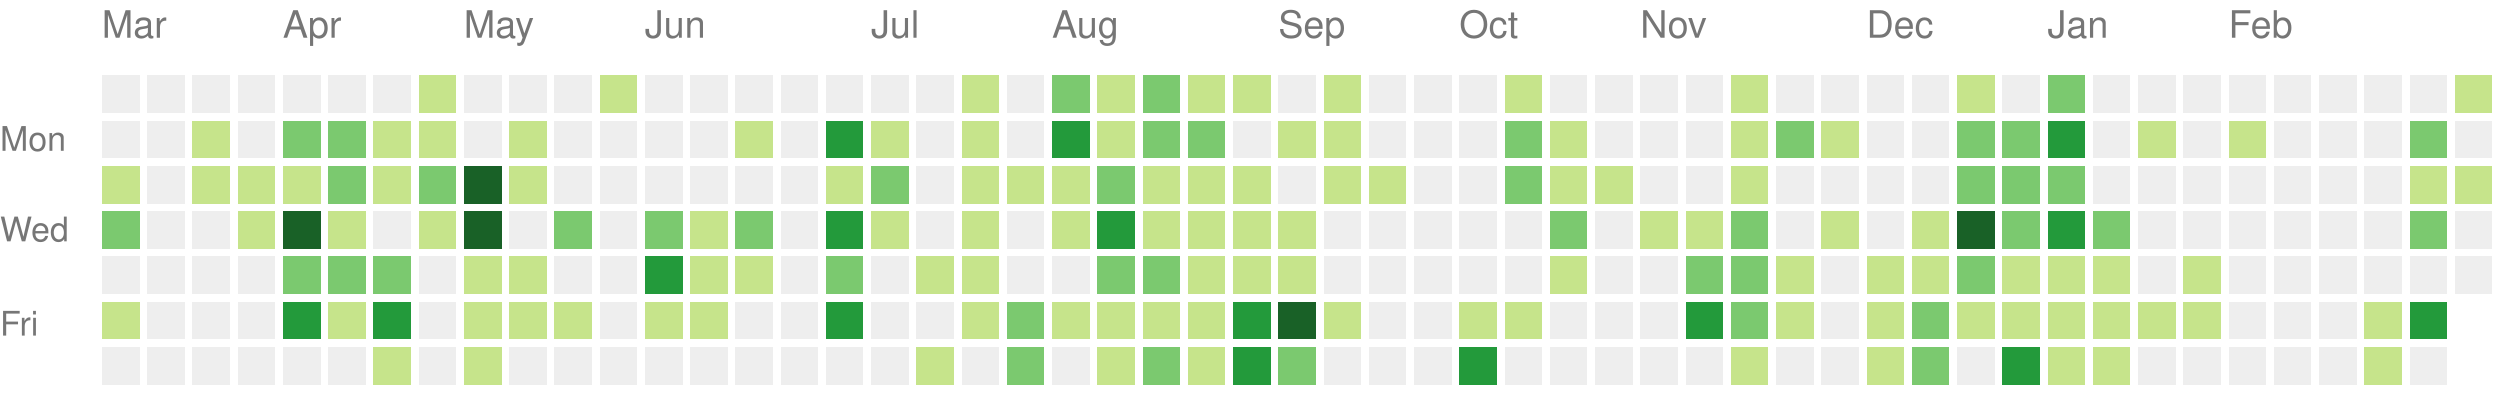
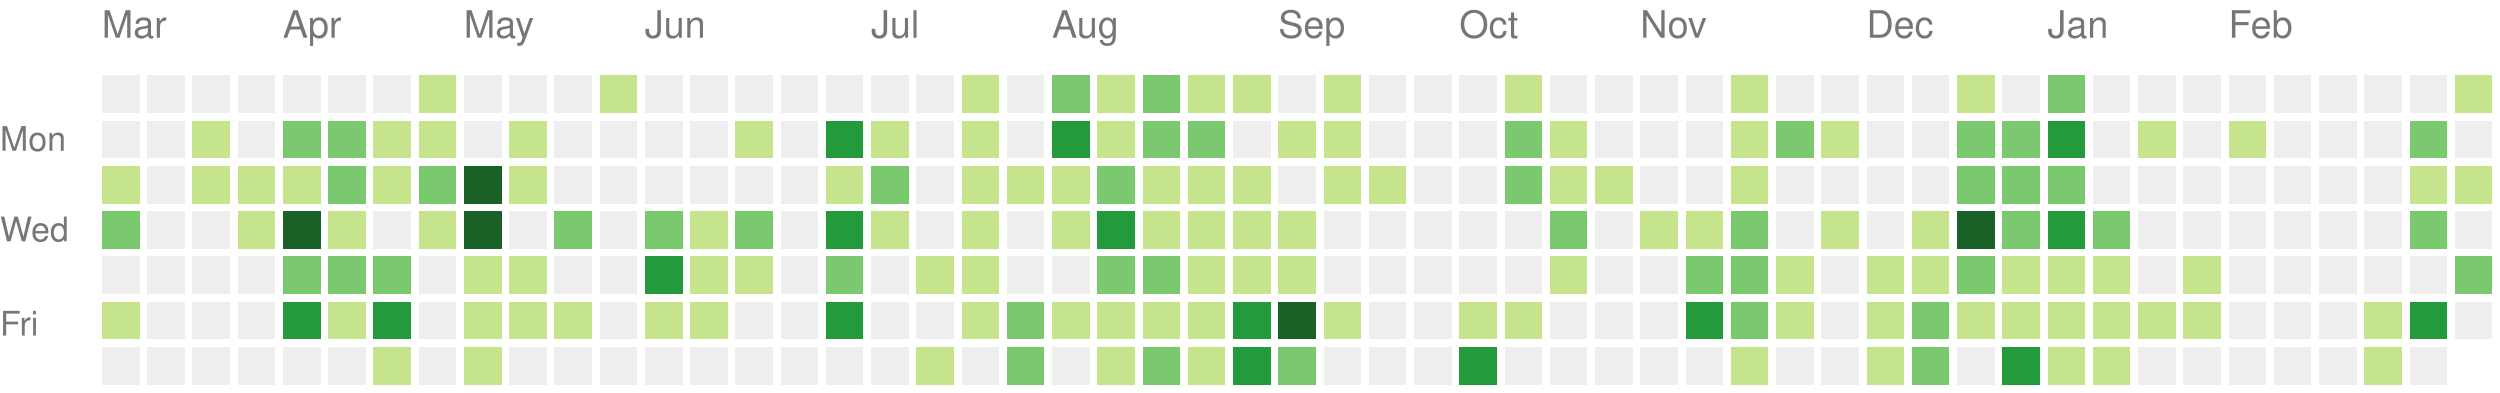
<svg xmlns="http://www.w3.org/2000/svg" version="1.1" width="663" height="104">
  <rect style="fill:#eeeeee;shape-rendering:crispedges;" data-score="0" data-date="2025-03-09" x="27" y="20" width="10" height="10" />
  <rect style="fill:#eeeeee;shape-rendering:crispedges;" data-score="0" data-date="2025-03-16" x="39" y="20" width="10" height="10" />
  <rect style="fill:#eeeeee;shape-rendering:crispedges;" data-score="0" data-date="2025-03-23" x="51" y="20" width="10" height="10" />
  <rect style="fill:#eeeeee;shape-rendering:crispedges;" data-score="0" data-date="2025-03-30" x="63" y="20" width="10" height="10" />
  <rect style="fill:#eeeeee;shape-rendering:crispedges;" data-score="0" data-date="2025-04-06" x="75" y="20" width="10" height="10" />
  <rect style="fill:#eeeeee;shape-rendering:crispedges;" data-score="0" data-date="2025-04-13" x="87" y="20" width="10" height="10" />
  <rect style="fill:#eeeeee;shape-rendering:crispedges;" data-score="0" data-date="2025-04-20" x="99" y="20" width="10" height="10" />
  <rect style="fill:#c6e48b;shape-rendering:crispedges;" data-score="1" data-date="2025-04-27" x="111" y="20" width="10" height="10" />
  <rect style="fill:#eeeeee;shape-rendering:crispedges;" data-score="0" data-date="2025-05-04" x="123" y="20" width="10" height="10" />
  <rect style="fill:#eeeeee;shape-rendering:crispedges;" data-score="0" data-date="2025-05-11" x="135" y="20" width="10" height="10" />
  <rect style="fill:#eeeeee;shape-rendering:crispedges;" data-score="0" data-date="2025-05-18" x="147" y="20" width="10" height="10" />
  <rect style="fill:#c6e48b;shape-rendering:crispedges;" data-score="1" data-date="2025-05-25" x="159" y="20" width="10" height="10" />
  <rect style="fill:#eeeeee;shape-rendering:crispedges;" data-score="0" data-date="2025-06-01" x="171" y="20" width="10" height="10" />
  <rect style="fill:#eeeeee;shape-rendering:crispedges;" data-score="0" data-date="2025-06-08" x="183" y="20" width="10" height="10" />
  <rect style="fill:#eeeeee;shape-rendering:crispedges;" data-score="0" data-date="2025-06-15" x="195" y="20" width="10" height="10" />
  <rect style="fill:#eeeeee;shape-rendering:crispedges;" data-score="0" data-date="2025-06-22" x="207" y="20" width="10" height="10" />
  <rect style="fill:#eeeeee;shape-rendering:crispedges;" data-score="0" data-date="2025-06-29" x="219" y="20" width="10" height="10" />
  <rect style="fill:#eeeeee;shape-rendering:crispedges;" data-score="0" data-date="2025-07-06" x="231" y="20" width="10" height="10" />
  <rect style="fill:#eeeeee;shape-rendering:crispedges;" data-score="0" data-date="2025-07-13" x="243" y="20" width="10" height="10" />
  <rect style="fill:#c6e48b;shape-rendering:crispedges;" data-score="1" data-date="2025-07-20" x="255" y="20" width="10" height="10" />
  <rect style="fill:#eeeeee;shape-rendering:crispedges;" data-score="0" data-date="2025-07-27" x="267" y="20" width="10" height="10" />
  <rect style="fill:#7bc96f;shape-rendering:crispedges;" data-score="2" data-date="2025-08-03" x="279" y="20" width="10" height="10" />
  <rect style="fill:#c6e48b;shape-rendering:crispedges;" data-score="1" data-date="2025-08-10" x="291" y="20" width="10" height="10" />
  <rect style="fill:#7bc96f;shape-rendering:crispedges;" data-score="2" data-date="2025-08-17" x="303" y="20" width="10" height="10" />
  <rect style="fill:#c6e48b;shape-rendering:crispedges;" data-score="1" data-date="2025-08-24" x="315" y="20" width="10" height="10" />
  <rect style="fill:#c6e48b;shape-rendering:crispedges;" data-score="1" data-date="2025-08-31" x="327" y="20" width="10" height="10" />
  <rect style="fill:#eeeeee;shape-rendering:crispedges;" data-score="0" data-date="2025-09-07" x="339" y="20" width="10" height="10" />
  <rect style="fill:#c6e48b;shape-rendering:crispedges;" data-score="1" data-date="2025-09-14" x="351" y="20" width="10" height="10" />
  <rect style="fill:#eeeeee;shape-rendering:crispedges;" data-score="0" data-date="2025-09-21" x="363" y="20" width="10" height="10" />
  <rect style="fill:#eeeeee;shape-rendering:crispedges;" data-score="0" data-date="2025-09-28" x="375" y="20" width="10" height="10" />
  <rect style="fill:#eeeeee;shape-rendering:crispedges;" data-score="0" data-date="2025-10-05" x="387" y="20" width="10" height="10" />
  <rect style="fill:#c6e48b;shape-rendering:crispedges;" data-score="1" data-date="2025-10-12" x="399" y="20" width="10" height="10" />
  <rect style="fill:#eeeeee;shape-rendering:crispedges;" data-score="0" data-date="2025-10-19" x="411" y="20" width="10" height="10" />
  <rect style="fill:#eeeeee;shape-rendering:crispedges;" data-score="0" data-date="2025-10-26" x="423" y="20" width="10" height="10" />
  <rect style="fill:#eeeeee;shape-rendering:crispedges;" data-score="0" data-date="2025-11-02" x="435" y="20" width="10" height="10" />
  <rect style="fill:#eeeeee;shape-rendering:crispedges;" data-score="0" data-date="2025-11-09" x="447" y="20" width="10" height="10" />
  <rect style="fill:#c6e48b;shape-rendering:crispedges;" data-score="1" data-date="2025-11-16" x="459" y="20" width="10" height="10" />
  <rect style="fill:#eeeeee;shape-rendering:crispedges;" data-score="0" data-date="2025-11-23" x="471" y="20" width="10" height="10" />
  <rect style="fill:#eeeeee;shape-rendering:crispedges;" data-score="0" data-date="2025-11-30" x="483" y="20" width="10" height="10" />
  <rect style="fill:#eeeeee;shape-rendering:crispedges;" data-score="0" data-date="2025-12-07" x="495" y="20" width="10" height="10" />
  <rect style="fill:#eeeeee;shape-rendering:crispedges;" data-score="0" data-date="2025-12-14" x="507" y="20" width="10" height="10" />
  <rect style="fill:#c6e48b;shape-rendering:crispedges;" data-score="1" data-date="2025-12-21" x="519" y="20" width="10" height="10" />
  <rect style="fill:#eeeeee;shape-rendering:crispedges;" data-score="0" data-date="2025-12-28" x="531" y="20" width="10" height="10" />
  <rect style="fill:#7bc96f;shape-rendering:crispedges;" data-score="2" data-date="2026-01-04" x="543" y="20" width="10" height="10" />
  <rect style="fill:#eeeeee;shape-rendering:crispedges;" data-score="0" data-date="2026-01-11" x="555" y="20" width="10" height="10" />
  <rect style="fill:#eeeeee;shape-rendering:crispedges;" data-score="0" data-date="2026-01-18" x="567" y="20" width="10" height="10" />
  <rect style="fill:#eeeeee;shape-rendering:crispedges;" data-score="0" data-date="2026-01-25" x="579" y="20" width="10" height="10" />
  <rect style="fill:#eeeeee;shape-rendering:crispedges;" data-score="0" data-date="2026-02-01" x="591" y="20" width="10" height="10" />
  <rect style="fill:#eeeeee;shape-rendering:crispedges;" data-score="0" data-date="2026-02-08" x="603" y="20" width="10" height="10" />
  <rect style="fill:#eeeeee;shape-rendering:crispedges;" data-score="0" data-date="2026-02-15" x="615" y="20" width="10" height="10" />
  <rect style="fill:#eeeeee;shape-rendering:crispedges;" data-score="0" data-date="2026-02-22" x="627" y="20" width="10" height="10" />
  <rect style="fill:#eeeeee;shape-rendering:crispedges;" data-score="0" data-date="2026-03-01" x="639" y="20" width="10" height="10" />
  <rect style="fill:#c6e48b;shape-rendering:crispedges;" data-score="1" data-date="2026-03-08" x="651" y="20" width="10" height="10" />
  <rect style="fill:#eeeeee;shape-rendering:crispedges;" data-score="0" data-date="2025-03-10" x="27" y="32" width="10" height="10" />
  <rect style="fill:#eeeeee;shape-rendering:crispedges;" data-score="0" data-date="2025-03-17" x="39" y="32" width="10" height="10" />
  <rect style="fill:#c6e48b;shape-rendering:crispedges;" data-score="1" data-date="2025-03-24" x="51" y="32" width="10" height="10" />
  <rect style="fill:#eeeeee;shape-rendering:crispedges;" data-score="0" data-date="2025-03-31" x="63" y="32" width="10" height="10" />
  <rect style="fill:#7bc96f;shape-rendering:crispedges;" data-score="2" data-date="2025-04-07" x="75" y="32" width="10" height="10" />
  <rect style="fill:#7bc96f;shape-rendering:crispedges;" data-score="2" data-date="2025-04-14" x="87" y="32" width="10" height="10" />
  <rect style="fill:#c6e48b;shape-rendering:crispedges;" data-score="1" data-date="2025-04-21" x="99" y="32" width="10" height="10" />
  <rect style="fill:#c6e48b;shape-rendering:crispedges;" data-score="1" data-date="2025-04-28" x="111" y="32" width="10" height="10" />
  <rect style="fill:#eeeeee;shape-rendering:crispedges;" data-score="0" data-date="2025-05-05" x="123" y="32" width="10" height="10" />
  <rect style="fill:#c6e48b;shape-rendering:crispedges;" data-score="1" data-date="2025-05-12" x="135" y="32" width="10" height="10" />
  <rect style="fill:#eeeeee;shape-rendering:crispedges;" data-score="0" data-date="2025-05-19" x="147" y="32" width="10" height="10" />
  <rect style="fill:#eeeeee;shape-rendering:crispedges;" data-score="0" data-date="2025-05-26" x="159" y="32" width="10" height="10" />
  <rect style="fill:#eeeeee;shape-rendering:crispedges;" data-score="0" data-date="2025-06-02" x="171" y="32" width="10" height="10" />
  <rect style="fill:#eeeeee;shape-rendering:crispedges;" data-score="0" data-date="2025-06-09" x="183" y="32" width="10" height="10" />
  <rect style="fill:#c6e48b;shape-rendering:crispedges;" data-score="1" data-date="2025-06-16" x="195" y="32" width="10" height="10" />
  <rect style="fill:#eeeeee;shape-rendering:crispedges;" data-score="0" data-date="2025-06-23" x="207" y="32" width="10" height="10" />
  <rect style="fill:#239a3b;shape-rendering:crispedges;" data-score="3" data-date="2025-06-30" x="219" y="32" width="10" height="10" />
  <rect style="fill:#c6e48b;shape-rendering:crispedges;" data-score="1" data-date="2025-07-07" x="231" y="32" width="10" height="10" />
  <rect style="fill:#eeeeee;shape-rendering:crispedges;" data-score="0" data-date="2025-07-14" x="243" y="32" width="10" height="10" />
  <rect style="fill:#c6e48b;shape-rendering:crispedges;" data-score="1" data-date="2025-07-21" x="255" y="32" width="10" height="10" />
  <rect style="fill:#eeeeee;shape-rendering:crispedges;" data-score="0" data-date="2025-07-28" x="267" y="32" width="10" height="10" />
  <rect style="fill:#239a3b;shape-rendering:crispedges;" data-score="3" data-date="2025-08-04" x="279" y="32" width="10" height="10" />
  <rect style="fill:#c6e48b;shape-rendering:crispedges;" data-score="1" data-date="2025-08-11" x="291" y="32" width="10" height="10" />
  <rect style="fill:#7bc96f;shape-rendering:crispedges;" data-score="2" data-date="2025-08-18" x="303" y="32" width="10" height="10" />
  <rect style="fill:#7bc96f;shape-rendering:crispedges;" data-score="2" data-date="2025-08-25" x="315" y="32" width="10" height="10" />
  <rect style="fill:#eeeeee;shape-rendering:crispedges;" data-score="0" data-date="2025-09-01" x="327" y="32" width="10" height="10" />
  <rect style="fill:#c6e48b;shape-rendering:crispedges;" data-score="1" data-date="2025-09-08" x="339" y="32" width="10" height="10" />
  <rect style="fill:#c6e48b;shape-rendering:crispedges;" data-score="1" data-date="2025-09-15" x="351" y="32" width="10" height="10" />
  <rect style="fill:#eeeeee;shape-rendering:crispedges;" data-score="0" data-date="2025-09-22" x="363" y="32" width="10" height="10" />
  <rect style="fill:#eeeeee;shape-rendering:crispedges;" data-score="0" data-date="2025-09-29" x="375" y="32" width="10" height="10" />
  <rect style="fill:#eeeeee;shape-rendering:crispedges;" data-score="0" data-date="2025-10-06" x="387" y="32" width="10" height="10" />
  <rect style="fill:#7bc96f;shape-rendering:crispedges;" data-score="2" data-date="2025-10-13" x="399" y="32" width="10" height="10" />
  <rect style="fill:#c6e48b;shape-rendering:crispedges;" data-score="1" data-date="2025-10-20" x="411" y="32" width="10" height="10" />
  <rect style="fill:#eeeeee;shape-rendering:crispedges;" data-score="0" data-date="2025-10-27" x="423" y="32" width="10" height="10" />
  <rect style="fill:#eeeeee;shape-rendering:crispedges;" data-score="0" data-date="2025-11-03" x="435" y="32" width="10" height="10" />
  <rect style="fill:#eeeeee;shape-rendering:crispedges;" data-score="0" data-date="2025-11-10" x="447" y="32" width="10" height="10" />
  <rect style="fill:#c6e48b;shape-rendering:crispedges;" data-score="1" data-date="2025-11-17" x="459" y="32" width="10" height="10" />
  <rect style="fill:#7bc96f;shape-rendering:crispedges;" data-score="2" data-date="2025-11-24" x="471" y="32" width="10" height="10" />
  <rect style="fill:#c6e48b;shape-rendering:crispedges;" data-score="1" data-date="2025-12-01" x="483" y="32" width="10" height="10" />
  <rect style="fill:#eeeeee;shape-rendering:crispedges;" data-score="0" data-date="2025-12-08" x="495" y="32" width="10" height="10" />
  <rect style="fill:#eeeeee;shape-rendering:crispedges;" data-score="0" data-date="2025-12-15" x="507" y="32" width="10" height="10" />
  <rect style="fill:#7bc96f;shape-rendering:crispedges;" data-score="2" data-date="2025-12-22" x="519" y="32" width="10" height="10" />
  <rect style="fill:#7bc96f;shape-rendering:crispedges;" data-score="2" data-date="2025-12-29" x="531" y="32" width="10" height="10" />
  <rect style="fill:#239a3b;shape-rendering:crispedges;" data-score="3" data-date="2026-01-05" x="543" y="32" width="10" height="10" />
  <rect style="fill:#eeeeee;shape-rendering:crispedges;" data-score="0" data-date="2026-01-12" x="555" y="32" width="10" height="10" />
  <rect style="fill:#c6e48b;shape-rendering:crispedges;" data-score="1" data-date="2026-01-19" x="567" y="32" width="10" height="10" />
  <rect style="fill:#eeeeee;shape-rendering:crispedges;" data-score="0" data-date="2026-01-26" x="579" y="32" width="10" height="10" />
  <rect style="fill:#c6e48b;shape-rendering:crispedges;" data-score="1" data-date="2026-02-02" x="591" y="32" width="10" height="10" />
  <rect style="fill:#eeeeee;shape-rendering:crispedges;" data-score="0" data-date="2026-02-09" x="603" y="32" width="10" height="10" />
  <rect style="fill:#eeeeee;shape-rendering:crispedges;" data-score="0" data-date="2026-02-16" x="615" y="32" width="10" height="10" />
  <rect style="fill:#eeeeee;shape-rendering:crispedges;" data-score="0" data-date="2026-02-23" x="627" y="32" width="10" height="10" />
  <rect style="fill:#7bc96f;shape-rendering:crispedges;" data-score="2" data-date="2026-03-02" x="639" y="32" width="10" height="10" />
  <rect style="fill:#eeeeee;shape-rendering:crispedges;" data-score="0" data-date="2026-03-09" x="651" y="32" width="10" height="10" />
  <rect style="fill:#c6e48b;shape-rendering:crispedges;" data-score="1" data-date="2025-03-11" x="27" y="44" width="10" height="10" />
  <rect style="fill:#eeeeee;shape-rendering:crispedges;" data-score="0" data-date="2025-03-18" x="39" y="44" width="10" height="10" />
  <rect style="fill:#c6e48b;shape-rendering:crispedges;" data-score="1" data-date="2025-03-25" x="51" y="44" width="10" height="10" />
  <rect style="fill:#c6e48b;shape-rendering:crispedges;" data-score="1" data-date="2025-04-01" x="63" y="44" width="10" height="10" />
  <rect style="fill:#c6e48b;shape-rendering:crispedges;" data-score="1" data-date="2025-04-08" x="75" y="44" width="10" height="10" />
  <rect style="fill:#7bc96f;shape-rendering:crispedges;" data-score="2" data-date="2025-04-15" x="87" y="44" width="10" height="10" />
  <rect style="fill:#c6e48b;shape-rendering:crispedges;" data-score="1" data-date="2025-04-22" x="99" y="44" width="10" height="10" />
  <rect style="fill:#7bc96f;shape-rendering:crispedges;" data-score="2" data-date="2025-04-29" x="111" y="44" width="10" height="10" />
  <rect style="fill:#196127;shape-rendering:crispedges;" data-score="4" data-date="2025-05-06" x="123" y="44" width="10" height="10" />
  <rect style="fill:#c6e48b;shape-rendering:crispedges;" data-score="1" data-date="2025-05-13" x="135" y="44" width="10" height="10" />
  <rect style="fill:#eeeeee;shape-rendering:crispedges;" data-score="0" data-date="2025-05-20" x="147" y="44" width="10" height="10" />
  <rect style="fill:#eeeeee;shape-rendering:crispedges;" data-score="0" data-date="2025-05-27" x="159" y="44" width="10" height="10" />
  <rect style="fill:#eeeeee;shape-rendering:crispedges;" data-score="0" data-date="2025-06-03" x="171" y="44" width="10" height="10" />
  <rect style="fill:#eeeeee;shape-rendering:crispedges;" data-score="0" data-date="2025-06-10" x="183" y="44" width="10" height="10" />
  <rect style="fill:#eeeeee;shape-rendering:crispedges;" data-score="0" data-date="2025-06-17" x="195" y="44" width="10" height="10" />
  <rect style="fill:#eeeeee;shape-rendering:crispedges;" data-score="0" data-date="2025-06-24" x="207" y="44" width="10" height="10" />
  <rect style="fill:#c6e48b;shape-rendering:crispedges;" data-score="1" data-date="2025-07-01" x="219" y="44" width="10" height="10" />
  <rect style="fill:#7bc96f;shape-rendering:crispedges;" data-score="2" data-date="2025-07-08" x="231" y="44" width="10" height="10" />
  <rect style="fill:#eeeeee;shape-rendering:crispedges;" data-score="0" data-date="2025-07-15" x="243" y="44" width="10" height="10" />
  <rect style="fill:#c6e48b;shape-rendering:crispedges;" data-score="1" data-date="2025-07-22" x="255" y="44" width="10" height="10" />
  <rect style="fill:#c6e48b;shape-rendering:crispedges;" data-score="1" data-date="2025-07-29" x="267" y="44" width="10" height="10" />
  <rect style="fill:#c6e48b;shape-rendering:crispedges;" data-score="1" data-date="2025-08-05" x="279" y="44" width="10" height="10" />
  <rect style="fill:#7bc96f;shape-rendering:crispedges;" data-score="2" data-date="2025-08-12" x="291" y="44" width="10" height="10" />
  <rect style="fill:#c6e48b;shape-rendering:crispedges;" data-score="1" data-date="2025-08-19" x="303" y="44" width="10" height="10" />
  <rect style="fill:#c6e48b;shape-rendering:crispedges;" data-score="1" data-date="2025-08-26" x="315" y="44" width="10" height="10" />
  <rect style="fill:#c6e48b;shape-rendering:crispedges;" data-score="1" data-date="2025-09-02" x="327" y="44" width="10" height="10" />
  <rect style="fill:#eeeeee;shape-rendering:crispedges;" data-score="0" data-date="2025-09-09" x="339" y="44" width="10" height="10" />
  <rect style="fill:#c6e48b;shape-rendering:crispedges;" data-score="1" data-date="2025-09-16" x="351" y="44" width="10" height="10" />
  <rect style="fill:#c6e48b;shape-rendering:crispedges;" data-score="1" data-date="2025-09-23" x="363" y="44" width="10" height="10" />
  <rect style="fill:#eeeeee;shape-rendering:crispedges;" data-score="0" data-date="2025-09-30" x="375" y="44" width="10" height="10" />
  <rect style="fill:#eeeeee;shape-rendering:crispedges;" data-score="0" data-date="2025-10-07" x="387" y="44" width="10" height="10" />
  <rect style="fill:#7bc96f;shape-rendering:crispedges;" data-score="2" data-date="2025-10-14" x="399" y="44" width="10" height="10" />
  <rect style="fill:#c6e48b;shape-rendering:crispedges;" data-score="1" data-date="2025-10-21" x="411" y="44" width="10" height="10" />
  <rect style="fill:#c6e48b;shape-rendering:crispedges;" data-score="1" data-date="2025-10-28" x="423" y="44" width="10" height="10" />
  <rect style="fill:#eeeeee;shape-rendering:crispedges;" data-score="0" data-date="2025-11-04" x="435" y="44" width="10" height="10" />
  <rect style="fill:#eeeeee;shape-rendering:crispedges;" data-score="0" data-date="2025-11-11" x="447" y="44" width="10" height="10" />
  <rect style="fill:#c6e48b;shape-rendering:crispedges;" data-score="1" data-date="2025-11-18" x="459" y="44" width="10" height="10" />
  <rect style="fill:#eeeeee;shape-rendering:crispedges;" data-score="0" data-date="2025-11-25" x="471" y="44" width="10" height="10" />
  <rect style="fill:#eeeeee;shape-rendering:crispedges;" data-score="0" data-date="2025-12-02" x="483" y="44" width="10" height="10" />
  <rect style="fill:#eeeeee;shape-rendering:crispedges;" data-score="0" data-date="2025-12-09" x="495" y="44" width="10" height="10" />
  <rect style="fill:#eeeeee;shape-rendering:crispedges;" data-score="0" data-date="2025-12-16" x="507" y="44" width="10" height="10" />
  <rect style="fill:#7bc96f;shape-rendering:crispedges;" data-score="2" data-date="2025-12-23" x="519" y="44" width="10" height="10" />
  <rect style="fill:#7bc96f;shape-rendering:crispedges;" data-score="2" data-date="2025-12-30" x="531" y="44" width="10" height="10" />
  <rect style="fill:#7bc96f;shape-rendering:crispedges;" data-score="2" data-date="2026-01-06" x="543" y="44" width="10" height="10" />
  <rect style="fill:#eeeeee;shape-rendering:crispedges;" data-score="0" data-date="2026-01-13" x="555" y="44" width="10" height="10" />
  <rect style="fill:#eeeeee;shape-rendering:crispedges;" data-score="0" data-date="2026-01-20" x="567" y="44" width="10" height="10" />
  <rect style="fill:#eeeeee;shape-rendering:crispedges;" data-score="0" data-date="2026-01-27" x="579" y="44" width="10" height="10" />
  <rect style="fill:#eeeeee;shape-rendering:crispedges;" data-score="0" data-date="2026-02-03" x="591" y="44" width="10" height="10" />
  <rect style="fill:#eeeeee;shape-rendering:crispedges;" data-score="0" data-date="2026-02-10" x="603" y="44" width="10" height="10" />
  <rect style="fill:#eeeeee;shape-rendering:crispedges;" data-score="0" data-date="2026-02-17" x="615" y="44" width="10" height="10" />
  <rect style="fill:#eeeeee;shape-rendering:crispedges;" data-score="0" data-date="2026-02-24" x="627" y="44" width="10" height="10" />
  <rect style="fill:#c6e48b;shape-rendering:crispedges;" data-score="1" data-date="2026-03-03" x="639" y="44" width="10" height="10" />
  <rect style="fill:#c6e48b;shape-rendering:crispedges;" data-score="1" data-date="2026-03-10" x="651" y="44" width="10" height="10" />
  <rect style="fill:#7bc96f;shape-rendering:crispedges;" data-score="2" data-date="2025-03-12" x="27" y="56" width="10" height="10" />
  <rect style="fill:#eeeeee;shape-rendering:crispedges;" data-score="0" data-date="2025-03-19" x="39" y="56" width="10" height="10" />
  <rect style="fill:#eeeeee;shape-rendering:crispedges;" data-score="0" data-date="2025-03-26" x="51" y="56" width="10" height="10" />
  <rect style="fill:#c6e48b;shape-rendering:crispedges;" data-score="1" data-date="2025-04-02" x="63" y="56" width="10" height="10" />
  <rect style="fill:#196127;shape-rendering:crispedges;" data-score="4" data-date="2025-04-09" x="75" y="56" width="10" height="10" />
  <rect style="fill:#c6e48b;shape-rendering:crispedges;" data-score="1" data-date="2025-04-16" x="87" y="56" width="10" height="10" />
  <rect style="fill:#eeeeee;shape-rendering:crispedges;" data-score="0" data-date="2025-04-23" x="99" y="56" width="10" height="10" />
  <rect style="fill:#c6e48b;shape-rendering:crispedges;" data-score="1" data-date="2025-04-30" x="111" y="56" width="10" height="10" />
  <rect style="fill:#196127;shape-rendering:crispedges;" data-score="4" data-date="2025-05-07" x="123" y="56" width="10" height="10" />
  <rect style="fill:#eeeeee;shape-rendering:crispedges;" data-score="0" data-date="2025-05-14" x="135" y="56" width="10" height="10" />
  <rect style="fill:#7bc96f;shape-rendering:crispedges;" data-score="2" data-date="2025-05-21" x="147" y="56" width="10" height="10" />
  <rect style="fill:#eeeeee;shape-rendering:crispedges;" data-score="0" data-date="2025-05-28" x="159" y="56" width="10" height="10" />
  <rect style="fill:#7bc96f;shape-rendering:crispedges;" data-score="2" data-date="2025-06-04" x="171" y="56" width="10" height="10" />
  <rect style="fill:#c6e48b;shape-rendering:crispedges;" data-score="1" data-date="2025-06-11" x="183" y="56" width="10" height="10" />
  <rect style="fill:#7bc96f;shape-rendering:crispedges;" data-score="2" data-date="2025-06-18" x="195" y="56" width="10" height="10" />
  <rect style="fill:#eeeeee;shape-rendering:crispedges;" data-score="0" data-date="2025-06-25" x="207" y="56" width="10" height="10" />
  <rect style="fill:#239a3b;shape-rendering:crispedges;" data-score="3" data-date="2025-07-02" x="219" y="56" width="10" height="10" />
  <rect style="fill:#c6e48b;shape-rendering:crispedges;" data-score="1" data-date="2025-07-09" x="231" y="56" width="10" height="10" />
  <rect style="fill:#eeeeee;shape-rendering:crispedges;" data-score="0" data-date="2025-07-16" x="243" y="56" width="10" height="10" />
  <rect style="fill:#c6e48b;shape-rendering:crispedges;" data-score="1" data-date="2025-07-23" x="255" y="56" width="10" height="10" />
  <rect style="fill:#eeeeee;shape-rendering:crispedges;" data-score="0" data-date="2025-07-30" x="267" y="56" width="10" height="10" />
  <rect style="fill:#c6e48b;shape-rendering:crispedges;" data-score="1" data-date="2025-08-06" x="279" y="56" width="10" height="10" />
  <rect style="fill:#239a3b;shape-rendering:crispedges;" data-score="3" data-date="2025-08-13" x="291" y="56" width="10" height="10" />
  <rect style="fill:#c6e48b;shape-rendering:crispedges;" data-score="1" data-date="2025-08-20" x="303" y="56" width="10" height="10" />
  <rect style="fill:#c6e48b;shape-rendering:crispedges;" data-score="1" data-date="2025-08-27" x="315" y="56" width="10" height="10" />
  <rect style="fill:#c6e48b;shape-rendering:crispedges;" data-score="1" data-date="2025-09-03" x="327" y="56" width="10" height="10" />
  <rect style="fill:#c6e48b;shape-rendering:crispedges;" data-score="1" data-date="2025-09-10" x="339" y="56" width="10" height="10" />
  <rect style="fill:#eeeeee;shape-rendering:crispedges;" data-score="0" data-date="2025-09-17" x="351" y="56" width="10" height="10" />
  <rect style="fill:#eeeeee;shape-rendering:crispedges;" data-score="0" data-date="2025-09-24" x="363" y="56" width="10" height="10" />
  <rect style="fill:#eeeeee;shape-rendering:crispedges;" data-score="0" data-date="2025-10-01" x="375" y="56" width="10" height="10" />
  <rect style="fill:#eeeeee;shape-rendering:crispedges;" data-score="0" data-date="2025-10-08" x="387" y="56" width="10" height="10" />
  <rect style="fill:#eeeeee;shape-rendering:crispedges;" data-score="0" data-date="2025-10-15" x="399" y="56" width="10" height="10" />
  <rect style="fill:#7bc96f;shape-rendering:crispedges;" data-score="2" data-date="2025-10-22" x="411" y="56" width="10" height="10" />
  <rect style="fill:#eeeeee;shape-rendering:crispedges;" data-score="0" data-date="2025-10-29" x="423" y="56" width="10" height="10" />
  <rect style="fill:#c6e48b;shape-rendering:crispedges;" data-score="1" data-date="2025-11-05" x="435" y="56" width="10" height="10" />
  <rect style="fill:#c6e48b;shape-rendering:crispedges;" data-score="1" data-date="2025-11-12" x="447" y="56" width="10" height="10" />
  <rect style="fill:#7bc96f;shape-rendering:crispedges;" data-score="2" data-date="2025-11-19" x="459" y="56" width="10" height="10" />
  <rect style="fill:#eeeeee;shape-rendering:crispedges;" data-score="0" data-date="2025-11-26" x="471" y="56" width="10" height="10" />
  <rect style="fill:#c6e48b;shape-rendering:crispedges;" data-score="1" data-date="2025-12-03" x="483" y="56" width="10" height="10" />
  <rect style="fill:#eeeeee;shape-rendering:crispedges;" data-score="0" data-date="2025-12-10" x="495" y="56" width="10" height="10" />
  <rect style="fill:#c6e48b;shape-rendering:crispedges;" data-score="1" data-date="2025-12-17" x="507" y="56" width="10" height="10" />
  <rect style="fill:#196127;shape-rendering:crispedges;" data-score="4" data-date="2025-12-24" x="519" y="56" width="10" height="10" />
  <rect style="fill:#7bc96f;shape-rendering:crispedges;" data-score="2" data-date="2025-12-31" x="531" y="56" width="10" height="10" />
  <rect style="fill:#239a3b;shape-rendering:crispedges;" data-score="3" data-date="2026-01-07" x="543" y="56" width="10" height="10" />
  <rect style="fill:#7bc96f;shape-rendering:crispedges;" data-score="2" data-date="2026-01-14" x="555" y="56" width="10" height="10" />
  <rect style="fill:#eeeeee;shape-rendering:crispedges;" data-score="0" data-date="2026-01-21" x="567" y="56" width="10" height="10" />
  <rect style="fill:#eeeeee;shape-rendering:crispedges;" data-score="0" data-date="2026-01-28" x="579" y="56" width="10" height="10" />
  <rect style="fill:#eeeeee;shape-rendering:crispedges;" data-score="0" data-date="2026-02-04" x="591" y="56" width="10" height="10" />
  <rect style="fill:#eeeeee;shape-rendering:crispedges;" data-score="0" data-date="2026-02-11" x="603" y="56" width="10" height="10" />
  <rect style="fill:#eeeeee;shape-rendering:crispedges;" data-score="0" data-date="2026-02-18" x="615" y="56" width="10" height="10" />
  <rect style="fill:#eeeeee;shape-rendering:crispedges;" data-score="0" data-date="2026-02-25" x="627" y="56" width="10" height="10" />
  <rect style="fill:#7bc96f;shape-rendering:crispedges;" data-score="2" data-date="2026-03-04" x="639" y="56" width="10" height="10" />
  <rect style="fill:#eeeeee;shape-rendering:crispedges;" data-score="0" data-date="2026-03-11" x="651" y="56" width="10" height="10" />
  <rect style="fill:#eeeeee;shape-rendering:crispedges;" data-score="0" data-date="2025-03-13" x="27" y="68" width="10" height="10" />
  <rect style="fill:#eeeeee;shape-rendering:crispedges;" data-score="0" data-date="2025-03-20" x="39" y="68" width="10" height="10" />
  <rect style="fill:#eeeeee;shape-rendering:crispedges;" data-score="0" data-date="2025-03-27" x="51" y="68" width="10" height="10" />
  <rect style="fill:#eeeeee;shape-rendering:crispedges;" data-score="0" data-date="2025-04-03" x="63" y="68" width="10" height="10" />
  <rect style="fill:#7bc96f;shape-rendering:crispedges;" data-score="2" data-date="2025-04-10" x="75" y="68" width="10" height="10" />
  <rect style="fill:#7bc96f;shape-rendering:crispedges;" data-score="2" data-date="2025-04-17" x="87" y="68" width="10" height="10" />
  <rect style="fill:#7bc96f;shape-rendering:crispedges;" data-score="2" data-date="2025-04-24" x="99" y="68" width="10" height="10" />
  <rect style="fill:#eeeeee;shape-rendering:crispedges;" data-score="0" data-date="2025-05-01" x="111" y="68" width="10" height="10" />
  <rect style="fill:#c6e48b;shape-rendering:crispedges;" data-score="1" data-date="2025-05-08" x="123" y="68" width="10" height="10" />
  <rect style="fill:#c6e48b;shape-rendering:crispedges;" data-score="1" data-date="2025-05-15" x="135" y="68" width="10" height="10" />
  <rect style="fill:#eeeeee;shape-rendering:crispedges;" data-score="0" data-date="2025-05-22" x="147" y="68" width="10" height="10" />
  <rect style="fill:#eeeeee;shape-rendering:crispedges;" data-score="0" data-date="2025-05-29" x="159" y="68" width="10" height="10" />
  <rect style="fill:#239a3b;shape-rendering:crispedges;" data-score="3" data-date="2025-06-05" x="171" y="68" width="10" height="10" />
  <rect style="fill:#c6e48b;shape-rendering:crispedges;" data-score="1" data-date="2025-06-12" x="183" y="68" width="10" height="10" />
  <rect style="fill:#c6e48b;shape-rendering:crispedges;" data-score="1" data-date="2025-06-19" x="195" y="68" width="10" height="10" />
  <rect style="fill:#eeeeee;shape-rendering:crispedges;" data-score="0" data-date="2025-06-26" x="207" y="68" width="10" height="10" />
  <rect style="fill:#7bc96f;shape-rendering:crispedges;" data-score="2" data-date="2025-07-03" x="219" y="68" width="10" height="10" />
  <rect style="fill:#eeeeee;shape-rendering:crispedges;" data-score="0" data-date="2025-07-10" x="231" y="68" width="10" height="10" />
  <rect style="fill:#c6e48b;shape-rendering:crispedges;" data-score="1" data-date="2025-07-17" x="243" y="68" width="10" height="10" />
  <rect style="fill:#c6e48b;shape-rendering:crispedges;" data-score="1" data-date="2025-07-24" x="255" y="68" width="10" height="10" />
  <rect style="fill:#eeeeee;shape-rendering:crispedges;" data-score="0" data-date="2025-07-31" x="267" y="68" width="10" height="10" />
  <rect style="fill:#eeeeee;shape-rendering:crispedges;" data-score="0" data-date="2025-08-07" x="279" y="68" width="10" height="10" />
  <rect style="fill:#7bc96f;shape-rendering:crispedges;" data-score="2" data-date="2025-08-14" x="291" y="68" width="10" height="10" />
  <rect style="fill:#7bc96f;shape-rendering:crispedges;" data-score="2" data-date="2025-08-21" x="303" y="68" width="10" height="10" />
  <rect style="fill:#c6e48b;shape-rendering:crispedges;" data-score="1" data-date="2025-08-28" x="315" y="68" width="10" height="10" />
  <rect style="fill:#c6e48b;shape-rendering:crispedges;" data-score="1" data-date="2025-09-04" x="327" y="68" width="10" height="10" />
  <rect style="fill:#c6e48b;shape-rendering:crispedges;" data-score="1" data-date="2025-09-11" x="339" y="68" width="10" height="10" />
  <rect style="fill:#eeeeee;shape-rendering:crispedges;" data-score="0" data-date="2025-09-18" x="351" y="68" width="10" height="10" />
  <rect style="fill:#eeeeee;shape-rendering:crispedges;" data-score="0" data-date="2025-09-25" x="363" y="68" width="10" height="10" />
  <rect style="fill:#eeeeee;shape-rendering:crispedges;" data-score="0" data-date="2025-10-02" x="375" y="68" width="10" height="10" />
  <rect style="fill:#eeeeee;shape-rendering:crispedges;" data-score="0" data-date="2025-10-09" x="387" y="68" width="10" height="10" />
  <rect style="fill:#eeeeee;shape-rendering:crispedges;" data-score="0" data-date="2025-10-16" x="399" y="68" width="10" height="10" />
  <rect style="fill:#c6e48b;shape-rendering:crispedges;" data-score="1" data-date="2025-10-23" x="411" y="68" width="10" height="10" />
  <rect style="fill:#eeeeee;shape-rendering:crispedges;" data-score="0" data-date="2025-10-30" x="423" y="68" width="10" height="10" />
  <rect style="fill:#eeeeee;shape-rendering:crispedges;" data-score="0" data-date="2025-11-06" x="435" y="68" width="10" height="10" />
  <rect style="fill:#7bc96f;shape-rendering:crispedges;" data-score="2" data-date="2025-11-13" x="447" y="68" width="10" height="10" />
  <rect style="fill:#7bc96f;shape-rendering:crispedges;" data-score="2" data-date="2025-11-20" x="459" y="68" width="10" height="10" />
  <rect style="fill:#c6e48b;shape-rendering:crispedges;" data-score="1" data-date="2025-11-27" x="471" y="68" width="10" height="10" />
  <rect style="fill:#eeeeee;shape-rendering:crispedges;" data-score="0" data-date="2025-12-04" x="483" y="68" width="10" height="10" />
  <rect style="fill:#c6e48b;shape-rendering:crispedges;" data-score="1" data-date="2025-12-11" x="495" y="68" width="10" height="10" />
  <rect style="fill:#c6e48b;shape-rendering:crispedges;" data-score="1" data-date="2025-12-18" x="507" y="68" width="10" height="10" />
  <rect style="fill:#7bc96f;shape-rendering:crispedges;" data-score="2" data-date="2025-12-25" x="519" y="68" width="10" height="10" />
  <rect style="fill:#c6e48b;shape-rendering:crispedges;" data-score="1" data-date="2026-01-01" x="531" y="68" width="10" height="10" />
  <rect style="fill:#c6e48b;shape-rendering:crispedges;" data-score="1" data-date="2026-01-08" x="543" y="68" width="10" height="10" />
  <rect style="fill:#c6e48b;shape-rendering:crispedges;" data-score="1" data-date="2026-01-15" x="555" y="68" width="10" height="10" />
  <rect style="fill:#eeeeee;shape-rendering:crispedges;" data-score="0" data-date="2026-01-22" x="567" y="68" width="10" height="10" />
  <rect style="fill:#c6e48b;shape-rendering:crispedges;" data-score="1" data-date="2026-01-29" x="579" y="68" width="10" height="10" />
  <rect style="fill:#eeeeee;shape-rendering:crispedges;" data-score="0" data-date="2026-02-05" x="591" y="68" width="10" height="10" />
  <rect style="fill:#eeeeee;shape-rendering:crispedges;" data-score="0" data-date="2026-02-12" x="603" y="68" width="10" height="10" />
  <rect style="fill:#eeeeee;shape-rendering:crispedges;" data-score="0" data-date="2026-02-19" x="615" y="68" width="10" height="10" />
  <rect style="fill:#eeeeee;shape-rendering:crispedges;" data-score="0" data-date="2026-02-26" x="627" y="68" width="10" height="10" />
  <rect style="fill:#eeeeee;shape-rendering:crispedges;" data-score="0" data-date="2026-03-05" x="639" y="68" width="10" height="10" />
-   <rect style="fill:#eeeeee;shape-rendering:crispedges;" data-score="0" data-date="2026-03-12" x="651" y="68" width="10" height="10" />
+   <rect style="fill:#7bc96f;shape-rendering:crispedges;" data-score="2" data-date="2026-03-12" x="651" y="68" width="10" height="10" />
  <rect style="fill:#c6e48b;shape-rendering:crispedges;" data-score="1" data-date="2025-03-14" x="27" y="80" width="10" height="10" />
  <rect style="fill:#eeeeee;shape-rendering:crispedges;" data-score="0" data-date="2025-03-21" x="39" y="80" width="10" height="10" />
  <rect style="fill:#eeeeee;shape-rendering:crispedges;" data-score="0" data-date="2025-03-28" x="51" y="80" width="10" height="10" />
  <rect style="fill:#eeeeee;shape-rendering:crispedges;" data-score="0" data-date="2025-04-04" x="63" y="80" width="10" height="10" />
  <rect style="fill:#239a3b;shape-rendering:crispedges;" data-score="3" data-date="2025-04-11" x="75" y="80" width="10" height="10" />
  <rect style="fill:#c6e48b;shape-rendering:crispedges;" data-score="1" data-date="2025-04-18" x="87" y="80" width="10" height="10" />
  <rect style="fill:#239a3b;shape-rendering:crispedges;" data-score="3" data-date="2025-04-25" x="99" y="80" width="10" height="10" />
  <rect style="fill:#eeeeee;shape-rendering:crispedges;" data-score="0" data-date="2025-05-02" x="111" y="80" width="10" height="10" />
  <rect style="fill:#c6e48b;shape-rendering:crispedges;" data-score="1" data-date="2025-05-09" x="123" y="80" width="10" height="10" />
  <rect style="fill:#c6e48b;shape-rendering:crispedges;" data-score="1" data-date="2025-05-16" x="135" y="80" width="10" height="10" />
  <rect style="fill:#c6e48b;shape-rendering:crispedges;" data-score="1" data-date="2025-05-23" x="147" y="80" width="10" height="10" />
  <rect style="fill:#eeeeee;shape-rendering:crispedges;" data-score="0" data-date="2025-05-30" x="159" y="80" width="10" height="10" />
  <rect style="fill:#c6e48b;shape-rendering:crispedges;" data-score="1" data-date="2025-06-06" x="171" y="80" width="10" height="10" />
  <rect style="fill:#c6e48b;shape-rendering:crispedges;" data-score="1" data-date="2025-06-13" x="183" y="80" width="10" height="10" />
  <rect style="fill:#eeeeee;shape-rendering:crispedges;" data-score="0" data-date="2025-06-20" x="195" y="80" width="10" height="10" />
  <rect style="fill:#eeeeee;shape-rendering:crispedges;" data-score="0" data-date="2025-06-27" x="207" y="80" width="10" height="10" />
  <rect style="fill:#239a3b;shape-rendering:crispedges;" data-score="3" data-date="2025-07-04" x="219" y="80" width="10" height="10" />
  <rect style="fill:#eeeeee;shape-rendering:crispedges;" data-score="0" data-date="2025-07-11" x="231" y="80" width="10" height="10" />
  <rect style="fill:#eeeeee;shape-rendering:crispedges;" data-score="0" data-date="2025-07-18" x="243" y="80" width="10" height="10" />
  <rect style="fill:#c6e48b;shape-rendering:crispedges;" data-score="1" data-date="2025-07-25" x="255" y="80" width="10" height="10" />
  <rect style="fill:#7bc96f;shape-rendering:crispedges;" data-score="2" data-date="2025-08-01" x="267" y="80" width="10" height="10" />
  <rect style="fill:#c6e48b;shape-rendering:crispedges;" data-score="1" data-date="2025-08-08" x="279" y="80" width="10" height="10" />
  <rect style="fill:#c6e48b;shape-rendering:crispedges;" data-score="1" data-date="2025-08-15" x="291" y="80" width="10" height="10" />
  <rect style="fill:#c6e48b;shape-rendering:crispedges;" data-score="1" data-date="2025-08-22" x="303" y="80" width="10" height="10" />
  <rect style="fill:#c6e48b;shape-rendering:crispedges;" data-score="1" data-date="2025-08-29" x="315" y="80" width="10" height="10" />
  <rect style="fill:#239a3b;shape-rendering:crispedges;" data-score="3" data-date="2025-09-05" x="327" y="80" width="10" height="10" />
  <rect style="fill:#196127;shape-rendering:crispedges;" data-score="4" data-date="2025-09-12" x="339" y="80" width="10" height="10" />
  <rect style="fill:#c6e48b;shape-rendering:crispedges;" data-score="1" data-date="2025-09-19" x="351" y="80" width="10" height="10" />
  <rect style="fill:#eeeeee;shape-rendering:crispedges;" data-score="0" data-date="2025-09-26" x="363" y="80" width="10" height="10" />
  <rect style="fill:#eeeeee;shape-rendering:crispedges;" data-score="0" data-date="2025-10-03" x="375" y="80" width="10" height="10" />
  <rect style="fill:#c6e48b;shape-rendering:crispedges;" data-score="1" data-date="2025-10-10" x="387" y="80" width="10" height="10" />
  <rect style="fill:#c6e48b;shape-rendering:crispedges;" data-score="1" data-date="2025-10-17" x="399" y="80" width="10" height="10" />
  <rect style="fill:#eeeeee;shape-rendering:crispedges;" data-score="0" data-date="2025-10-24" x="411" y="80" width="10" height="10" />
  <rect style="fill:#eeeeee;shape-rendering:crispedges;" data-score="0" data-date="2025-10-31" x="423" y="80" width="10" height="10" />
  <rect style="fill:#eeeeee;shape-rendering:crispedges;" data-score="0" data-date="2025-11-07" x="435" y="80" width="10" height="10" />
  <rect style="fill:#239a3b;shape-rendering:crispedges;" data-score="3" data-date="2025-11-14" x="447" y="80" width="10" height="10" />
  <rect style="fill:#7bc96f;shape-rendering:crispedges;" data-score="2" data-date="2025-11-21" x="459" y="80" width="10" height="10" />
  <rect style="fill:#c6e48b;shape-rendering:crispedges;" data-score="1" data-date="2025-11-28" x="471" y="80" width="10" height="10" />
  <rect style="fill:#eeeeee;shape-rendering:crispedges;" data-score="0" data-date="2025-12-05" x="483" y="80" width="10" height="10" />
  <rect style="fill:#c6e48b;shape-rendering:crispedges;" data-score="1" data-date="2025-12-12" x="495" y="80" width="10" height="10" />
  <rect style="fill:#7bc96f;shape-rendering:crispedges;" data-score="2" data-date="2025-12-19" x="507" y="80" width="10" height="10" />
  <rect style="fill:#c6e48b;shape-rendering:crispedges;" data-score="1" data-date="2025-12-26" x="519" y="80" width="10" height="10" />
  <rect style="fill:#c6e48b;shape-rendering:crispedges;" data-score="1" data-date="2026-01-02" x="531" y="80" width="10" height="10" />
  <rect style="fill:#c6e48b;shape-rendering:crispedges;" data-score="1" data-date="2026-01-09" x="543" y="80" width="10" height="10" />
  <rect style="fill:#c6e48b;shape-rendering:crispedges;" data-score="1" data-date="2026-01-16" x="555" y="80" width="10" height="10" />
  <rect style="fill:#c6e48b;shape-rendering:crispedges;" data-score="1" data-date="2026-01-23" x="567" y="80" width="10" height="10" />
  <rect style="fill:#c6e48b;shape-rendering:crispedges;" data-score="1" data-date="2026-01-30" x="579" y="80" width="10" height="10" />
  <rect style="fill:#eeeeee;shape-rendering:crispedges;" data-score="0" data-date="2026-02-06" x="591" y="80" width="10" height="10" />
  <rect style="fill:#eeeeee;shape-rendering:crispedges;" data-score="0" data-date="2026-02-13" x="603" y="80" width="10" height="10" />
  <rect style="fill:#eeeeee;shape-rendering:crispedges;" data-score="0" data-date="2026-02-20" x="615" y="80" width="10" height="10" />
  <rect style="fill:#c6e48b;shape-rendering:crispedges;" data-score="1" data-date="2026-02-27" x="627" y="80" width="10" height="10" />
  <rect style="fill:#239a3b;shape-rendering:crispedges;" data-score="3" data-date="2026-03-06" x="639" y="80" width="10" height="10" />
+   <rect style="fill:#eeeeee;shape-rendering:crispedges;" data-score="0" data-date="2026-03-13" x="651" y="80" width="10" height="10" />
  <rect style="fill:#eeeeee;shape-rendering:crispedges;" data-score="0" data-date="2025-03-15" x="27" y="92" width="10" height="10" />
  <rect style="fill:#eeeeee;shape-rendering:crispedges;" data-score="0" data-date="2025-03-22" x="39" y="92" width="10" height="10" />
  <rect style="fill:#eeeeee;shape-rendering:crispedges;" data-score="0" data-date="2025-03-29" x="51" y="92" width="10" height="10" />
  <rect style="fill:#eeeeee;shape-rendering:crispedges;" data-score="0" data-date="2025-04-05" x="63" y="92" width="10" height="10" />
  <rect style="fill:#eeeeee;shape-rendering:crispedges;" data-score="0" data-date="2025-04-12" x="75" y="92" width="10" height="10" />
  <rect style="fill:#eeeeee;shape-rendering:crispedges;" data-score="0" data-date="2025-04-19" x="87" y="92" width="10" height="10" />
  <rect style="fill:#c6e48b;shape-rendering:crispedges;" data-score="1" data-date="2025-04-26" x="99" y="92" width="10" height="10" />
  <rect style="fill:#eeeeee;shape-rendering:crispedges;" data-score="0" data-date="2025-05-03" x="111" y="92" width="10" height="10" />
  <rect style="fill:#c6e48b;shape-rendering:crispedges;" data-score="1" data-date="2025-05-10" x="123" y="92" width="10" height="10" />
  <rect style="fill:#eeeeee;shape-rendering:crispedges;" data-score="0" data-date="2025-05-17" x="135" y="92" width="10" height="10" />
  <rect style="fill:#eeeeee;shape-rendering:crispedges;" data-score="0" data-date="2025-05-24" x="147" y="92" width="10" height="10" />
  <rect style="fill:#eeeeee;shape-rendering:crispedges;" data-score="0" data-date="2025-05-31" x="159" y="92" width="10" height="10" />
  <rect style="fill:#eeeeee;shape-rendering:crispedges;" data-score="0" data-date="2025-06-07" x="171" y="92" width="10" height="10" />
  <rect style="fill:#eeeeee;shape-rendering:crispedges;" data-score="0" data-date="2025-06-14" x="183" y="92" width="10" height="10" />
  <rect style="fill:#eeeeee;shape-rendering:crispedges;" data-score="0" data-date="2025-06-21" x="195" y="92" width="10" height="10" />
  <rect style="fill:#eeeeee;shape-rendering:crispedges;" data-score="0" data-date="2025-06-28" x="207" y="92" width="10" height="10" />
  <rect style="fill:#eeeeee;shape-rendering:crispedges;" data-score="0" data-date="2025-07-05" x="219" y="92" width="10" height="10" />
  <rect style="fill:#eeeeee;shape-rendering:crispedges;" data-score="0" data-date="2025-07-12" x="231" y="92" width="10" height="10" />
  <rect style="fill:#c6e48b;shape-rendering:crispedges;" data-score="1" data-date="2025-07-19" x="243" y="92" width="10" height="10" />
  <rect style="fill:#eeeeee;shape-rendering:crispedges;" data-score="0" data-date="2025-07-26" x="255" y="92" width="10" height="10" />
  <rect style="fill:#7bc96f;shape-rendering:crispedges;" data-score="2" data-date="2025-08-02" x="267" y="92" width="10" height="10" />
  <rect style="fill:#eeeeee;shape-rendering:crispedges;" data-score="0" data-date="2025-08-09" x="279" y="92" width="10" height="10" />
  <rect style="fill:#c6e48b;shape-rendering:crispedges;" data-score="1" data-date="2025-08-16" x="291" y="92" width="10" height="10" />
  <rect style="fill:#7bc96f;shape-rendering:crispedges;" data-score="2" data-date="2025-08-23" x="303" y="92" width="10" height="10" />
  <rect style="fill:#c6e48b;shape-rendering:crispedges;" data-score="1" data-date="2025-08-30" x="315" y="92" width="10" height="10" />
  <rect style="fill:#239a3b;shape-rendering:crispedges;" data-score="3" data-date="2025-09-06" x="327" y="92" width="10" height="10" />
  <rect style="fill:#7bc96f;shape-rendering:crispedges;" data-score="2" data-date="2025-09-13" x="339" y="92" width="10" height="10" />
  <rect style="fill:#eeeeee;shape-rendering:crispedges;" data-score="0" data-date="2025-09-20" x="351" y="92" width="10" height="10" />
  <rect style="fill:#eeeeee;shape-rendering:crispedges;" data-score="0" data-date="2025-09-27" x="363" y="92" width="10" height="10" />
  <rect style="fill:#eeeeee;shape-rendering:crispedges;" data-score="0" data-date="2025-10-04" x="375" y="92" width="10" height="10" />
  <rect style="fill:#239a3b;shape-rendering:crispedges;" data-score="3" data-date="2025-10-11" x="387" y="92" width="10" height="10" />
  <rect style="fill:#eeeeee;shape-rendering:crispedges;" data-score="0" data-date="2025-10-18" x="399" y="92" width="10" height="10" />
  <rect style="fill:#eeeeee;shape-rendering:crispedges;" data-score="0" data-date="2025-10-25" x="411" y="92" width="10" height="10" />
  <rect style="fill:#eeeeee;shape-rendering:crispedges;" data-score="0" data-date="2025-11-01" x="423" y="92" width="10" height="10" />
  <rect style="fill:#eeeeee;shape-rendering:crispedges;" data-score="0" data-date="2025-11-08" x="435" y="92" width="10" height="10" />
  <rect style="fill:#eeeeee;shape-rendering:crispedges;" data-score="0" data-date="2025-11-15" x="447" y="92" width="10" height="10" />
  <rect style="fill:#c6e48b;shape-rendering:crispedges;" data-score="1" data-date="2025-11-22" x="459" y="92" width="10" height="10" />
  <rect style="fill:#eeeeee;shape-rendering:crispedges;" data-score="0" data-date="2025-11-29" x="471" y="92" width="10" height="10" />
  <rect style="fill:#eeeeee;shape-rendering:crispedges;" data-score="0" data-date="2025-12-06" x="483" y="92" width="10" height="10" />
  <rect style="fill:#c6e48b;shape-rendering:crispedges;" data-score="1" data-date="2025-12-13" x="495" y="92" width="10" height="10" />
  <rect style="fill:#7bc96f;shape-rendering:crispedges;" data-score="2" data-date="2025-12-20" x="507" y="92" width="10" height="10" />
  <rect style="fill:#eeeeee;shape-rendering:crispedges;" data-score="0" data-date="2025-12-27" x="519" y="92" width="10" height="10" />
  <rect style="fill:#239a3b;shape-rendering:crispedges;" data-score="3" data-date="2026-01-03" x="531" y="92" width="10" height="10" />
  <rect style="fill:#c6e48b;shape-rendering:crispedges;" data-score="1" data-date="2026-01-10" x="543" y="92" width="10" height="10" />
  <rect style="fill:#c6e48b;shape-rendering:crispedges;" data-score="1" data-date="2026-01-17" x="555" y="92" width="10" height="10" />
  <rect style="fill:#eeeeee;shape-rendering:crispedges;" data-score="0" data-date="2026-01-24" x="567" y="92" width="10" height="10" />
  <rect style="fill:#eeeeee;shape-rendering:crispedges;" data-score="0" data-date="2026-01-31" x="579" y="92" width="10" height="10" />
  <rect style="fill:#eeeeee;shape-rendering:crispedges;" data-score="0" data-date="2026-02-07" x="591" y="92" width="10" height="10" />
  <rect style="fill:#eeeeee;shape-rendering:crispedges;" data-score="0" data-date="2026-02-14" x="603" y="92" width="10" height="10" />
  <rect style="fill:#eeeeee;shape-rendering:crispedges;" data-score="0" data-date="2026-02-21" x="615" y="92" width="10" height="10" />
  <rect style="fill:#c6e48b;shape-rendering:crispedges;" data-score="1" data-date="2026-02-28" x="627" y="92" width="10" height="10" />
  <rect style="fill:#eeeeee;shape-rendering:crispedges;" data-score="0" data-date="2026-03-07" x="639" y="92" width="10" height="10" />
  <text style="fill:#767676;text-anchor:start;text-align:center;font-family:-apple-system, BlinkMacSystemFont, 'Segoe UI', Helvetica, Arial, sans-serif, 'Apple Color Emoji', 'Segoe UI Emoji', 'Segoe UI Symbol';white-space:nowrap;font-size:9px;display:none;" x="0" y="28">Sun</text>
  <text style="fill:#767676;text-anchor:start;text-align:center;font-family:-apple-system, BlinkMacSystemFont, 'Segoe UI', Helvetica, Arial, sans-serif, 'Apple Color Emoji', 'Segoe UI Emoji', 'Segoe UI Symbol';white-space:nowrap;font-size:9px;" x="0" y="40">Mon</text>
  <text style="fill:#767676;text-anchor:start;text-align:center;font-family:-apple-system, BlinkMacSystemFont, 'Segoe UI', Helvetica, Arial, sans-serif, 'Apple Color Emoji', 'Segoe UI Emoji', 'Segoe UI Symbol';white-space:nowrap;font-size:9px;display:none;" x="0" y="52">Tue</text>
  <text style="fill:#767676;text-anchor:start;text-align:center;font-family:-apple-system, BlinkMacSystemFont, 'Segoe UI', Helvetica, Arial, sans-serif, 'Apple Color Emoji', 'Segoe UI Emoji', 'Segoe UI Symbol';white-space:nowrap;font-size:9px;" x="0" y="64">Wed</text>
  <text style="fill:#767676;text-anchor:start;text-align:center;font-family:-apple-system, BlinkMacSystemFont, 'Segoe UI', Helvetica, Arial, sans-serif, 'Apple Color Emoji', 'Segoe UI Emoji', 'Segoe UI Symbol';white-space:nowrap;font-size:9px;display:none;" x="0" y="77">Thu</text>
  <text style="fill:#767676;text-anchor:start;text-align:center;font-family:-apple-system, BlinkMacSystemFont, 'Segoe UI', Helvetica, Arial, sans-serif, 'Apple Color Emoji', 'Segoe UI Emoji', 'Segoe UI Symbol';white-space:nowrap;font-size:9px;" x="0" y="89">Fri</text>
  <text style="fill:#767676;text-anchor:start;text-align:center;font-family:-apple-system, BlinkMacSystemFont, 'Segoe UI', Helvetica, Arial, sans-serif, 'Apple Color Emoji', 'Segoe UI Emoji', 'Segoe UI Symbol';white-space:nowrap;font-size:9px;display:none;" x="0" y="101">Sat</text>
  <text style="fill:#767676;text-anchor:start;text-align:center;font-family:-apple-system, BlinkMacSystemFont, 'Segoe UI', Helvetica, Arial, sans-serif, 'Apple Color Emoji', 'Segoe UI Emoji', 'Segoe UI Symbol';white-space:nowrap;font-size:10px;" x="27" y="10">Mar</text>
  <text style="fill:#767676;text-anchor:start;text-align:center;font-family:-apple-system, BlinkMacSystemFont, 'Segoe UI', Helvetica, Arial, sans-serif, 'Apple Color Emoji', 'Segoe UI Emoji', 'Segoe UI Symbol';white-space:nowrap;font-size:10px;" x="75" y="10">Apr</text>
  <text style="fill:#767676;text-anchor:start;text-align:center;font-family:-apple-system, BlinkMacSystemFont, 'Segoe UI', Helvetica, Arial, sans-serif, 'Apple Color Emoji', 'Segoe UI Emoji', 'Segoe UI Symbol';white-space:nowrap;font-size:10px;" x="123" y="10">May</text>
  <text style="fill:#767676;text-anchor:start;text-align:center;font-family:-apple-system, BlinkMacSystemFont, 'Segoe UI', Helvetica, Arial, sans-serif, 'Apple Color Emoji', 'Segoe UI Emoji', 'Segoe UI Symbol';white-space:nowrap;font-size:10px;" x="171" y="10">Jun</text>
  <text style="fill:#767676;text-anchor:start;text-align:center;font-family:-apple-system, BlinkMacSystemFont, 'Segoe UI', Helvetica, Arial, sans-serif, 'Apple Color Emoji', 'Segoe UI Emoji', 'Segoe UI Symbol';white-space:nowrap;font-size:10px;" x="231" y="10">Jul</text>
  <text style="fill:#767676;text-anchor:start;text-align:center;font-family:-apple-system, BlinkMacSystemFont, 'Segoe UI', Helvetica, Arial, sans-serif, 'Apple Color Emoji', 'Segoe UI Emoji', 'Segoe UI Symbol';white-space:nowrap;font-size:10px;" x="279" y="10">Aug</text>
  <text style="fill:#767676;text-anchor:start;text-align:center;font-family:-apple-system, BlinkMacSystemFont, 'Segoe UI', Helvetica, Arial, sans-serif, 'Apple Color Emoji', 'Segoe UI Emoji', 'Segoe UI Symbol';white-space:nowrap;font-size:10px;" x="339" y="10">Sep</text>
  <text style="fill:#767676;text-anchor:start;text-align:center;font-family:-apple-system, BlinkMacSystemFont, 'Segoe UI', Helvetica, Arial, sans-serif, 'Apple Color Emoji', 'Segoe UI Emoji', 'Segoe UI Symbol';white-space:nowrap;font-size:10px;" x="387" y="10">Oct</text>
  <text style="fill:#767676;text-anchor:start;text-align:center;font-family:-apple-system, BlinkMacSystemFont, 'Segoe UI', Helvetica, Arial, sans-serif, 'Apple Color Emoji', 'Segoe UI Emoji', 'Segoe UI Symbol';white-space:nowrap;font-size:10px;" x="435" y="10">Nov</text>
  <text style="fill:#767676;text-anchor:start;text-align:center;font-family:-apple-system, BlinkMacSystemFont, 'Segoe UI', Helvetica, Arial, sans-serif, 'Apple Color Emoji', 'Segoe UI Emoji', 'Segoe UI Symbol';white-space:nowrap;font-size:10px;" x="495" y="10">Dec</text>
  <text style="fill:#767676;text-anchor:start;text-align:center;font-family:-apple-system, BlinkMacSystemFont, 'Segoe UI', Helvetica, Arial, sans-serif, 'Apple Color Emoji', 'Segoe UI Emoji', 'Segoe UI Symbol';white-space:nowrap;font-size:10px;" x="543" y="10">Jan</text>
  <text style="fill:#767676;text-anchor:start;text-align:center;font-family:-apple-system, BlinkMacSystemFont, 'Segoe UI', Helvetica, Arial, sans-serif, 'Apple Color Emoji', 'Segoe UI Emoji', 'Segoe UI Symbol';white-space:nowrap;font-size:10px;" x="591" y="10">Feb</text>
</svg>
